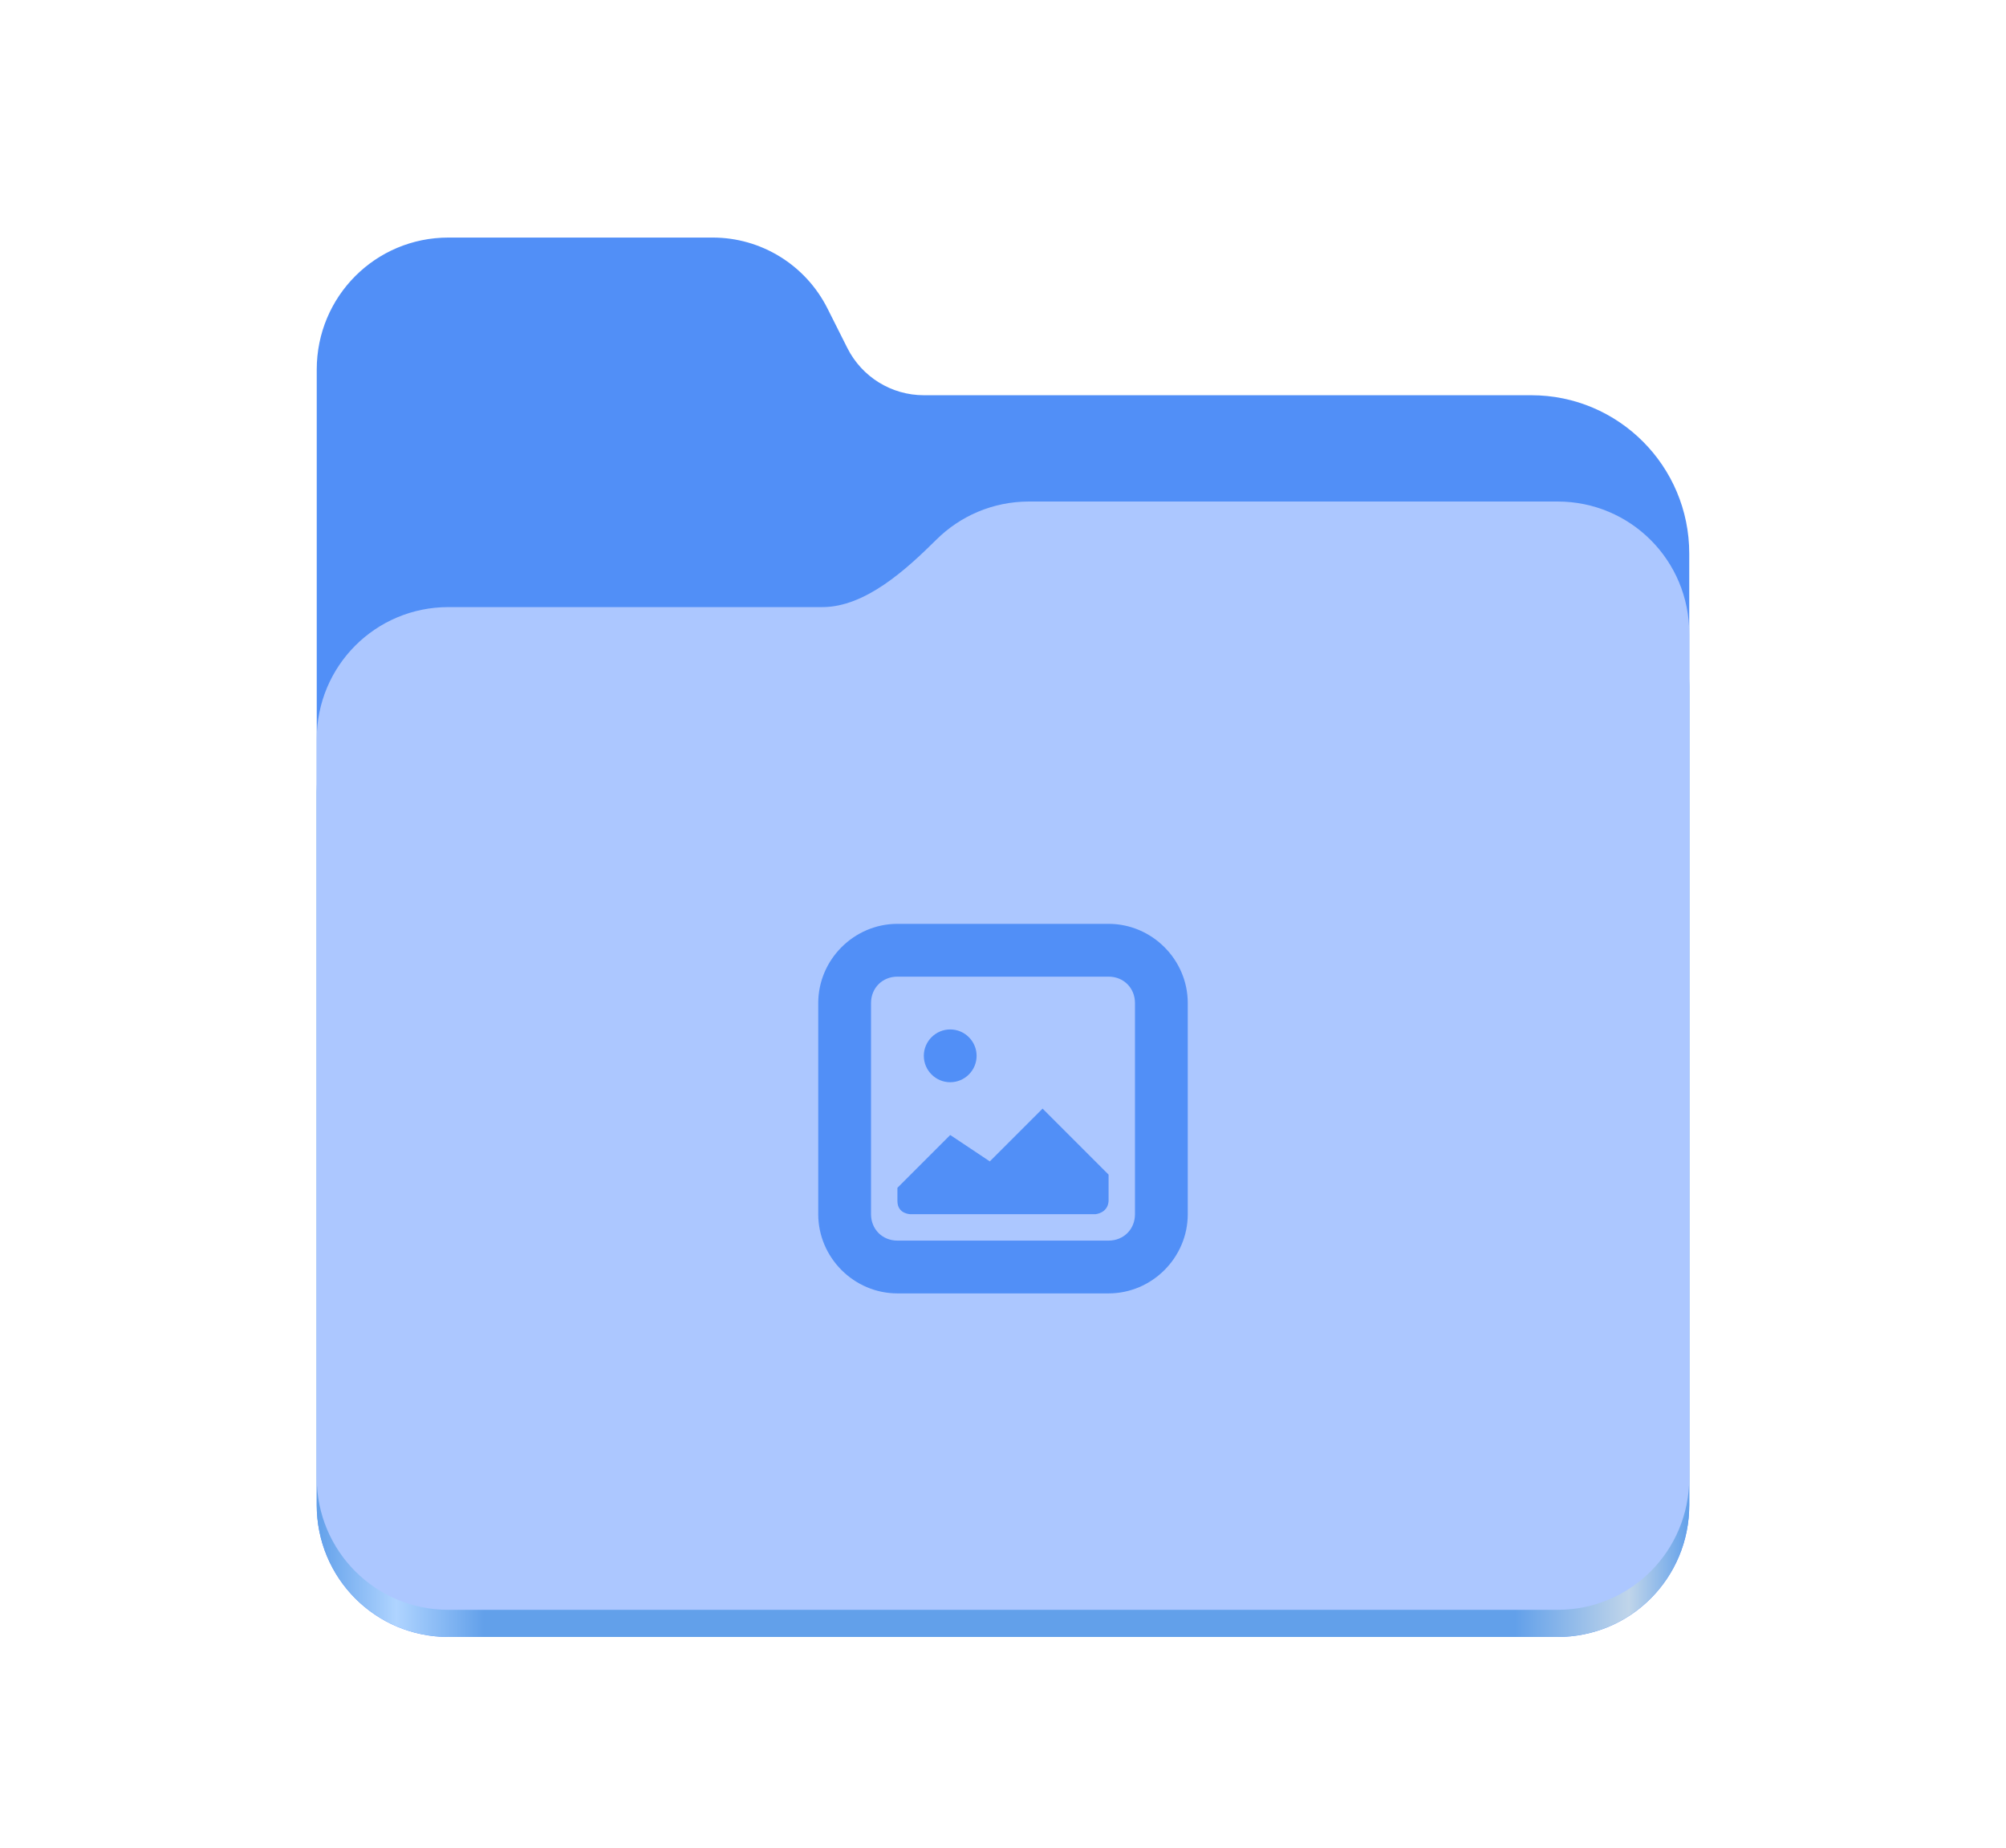
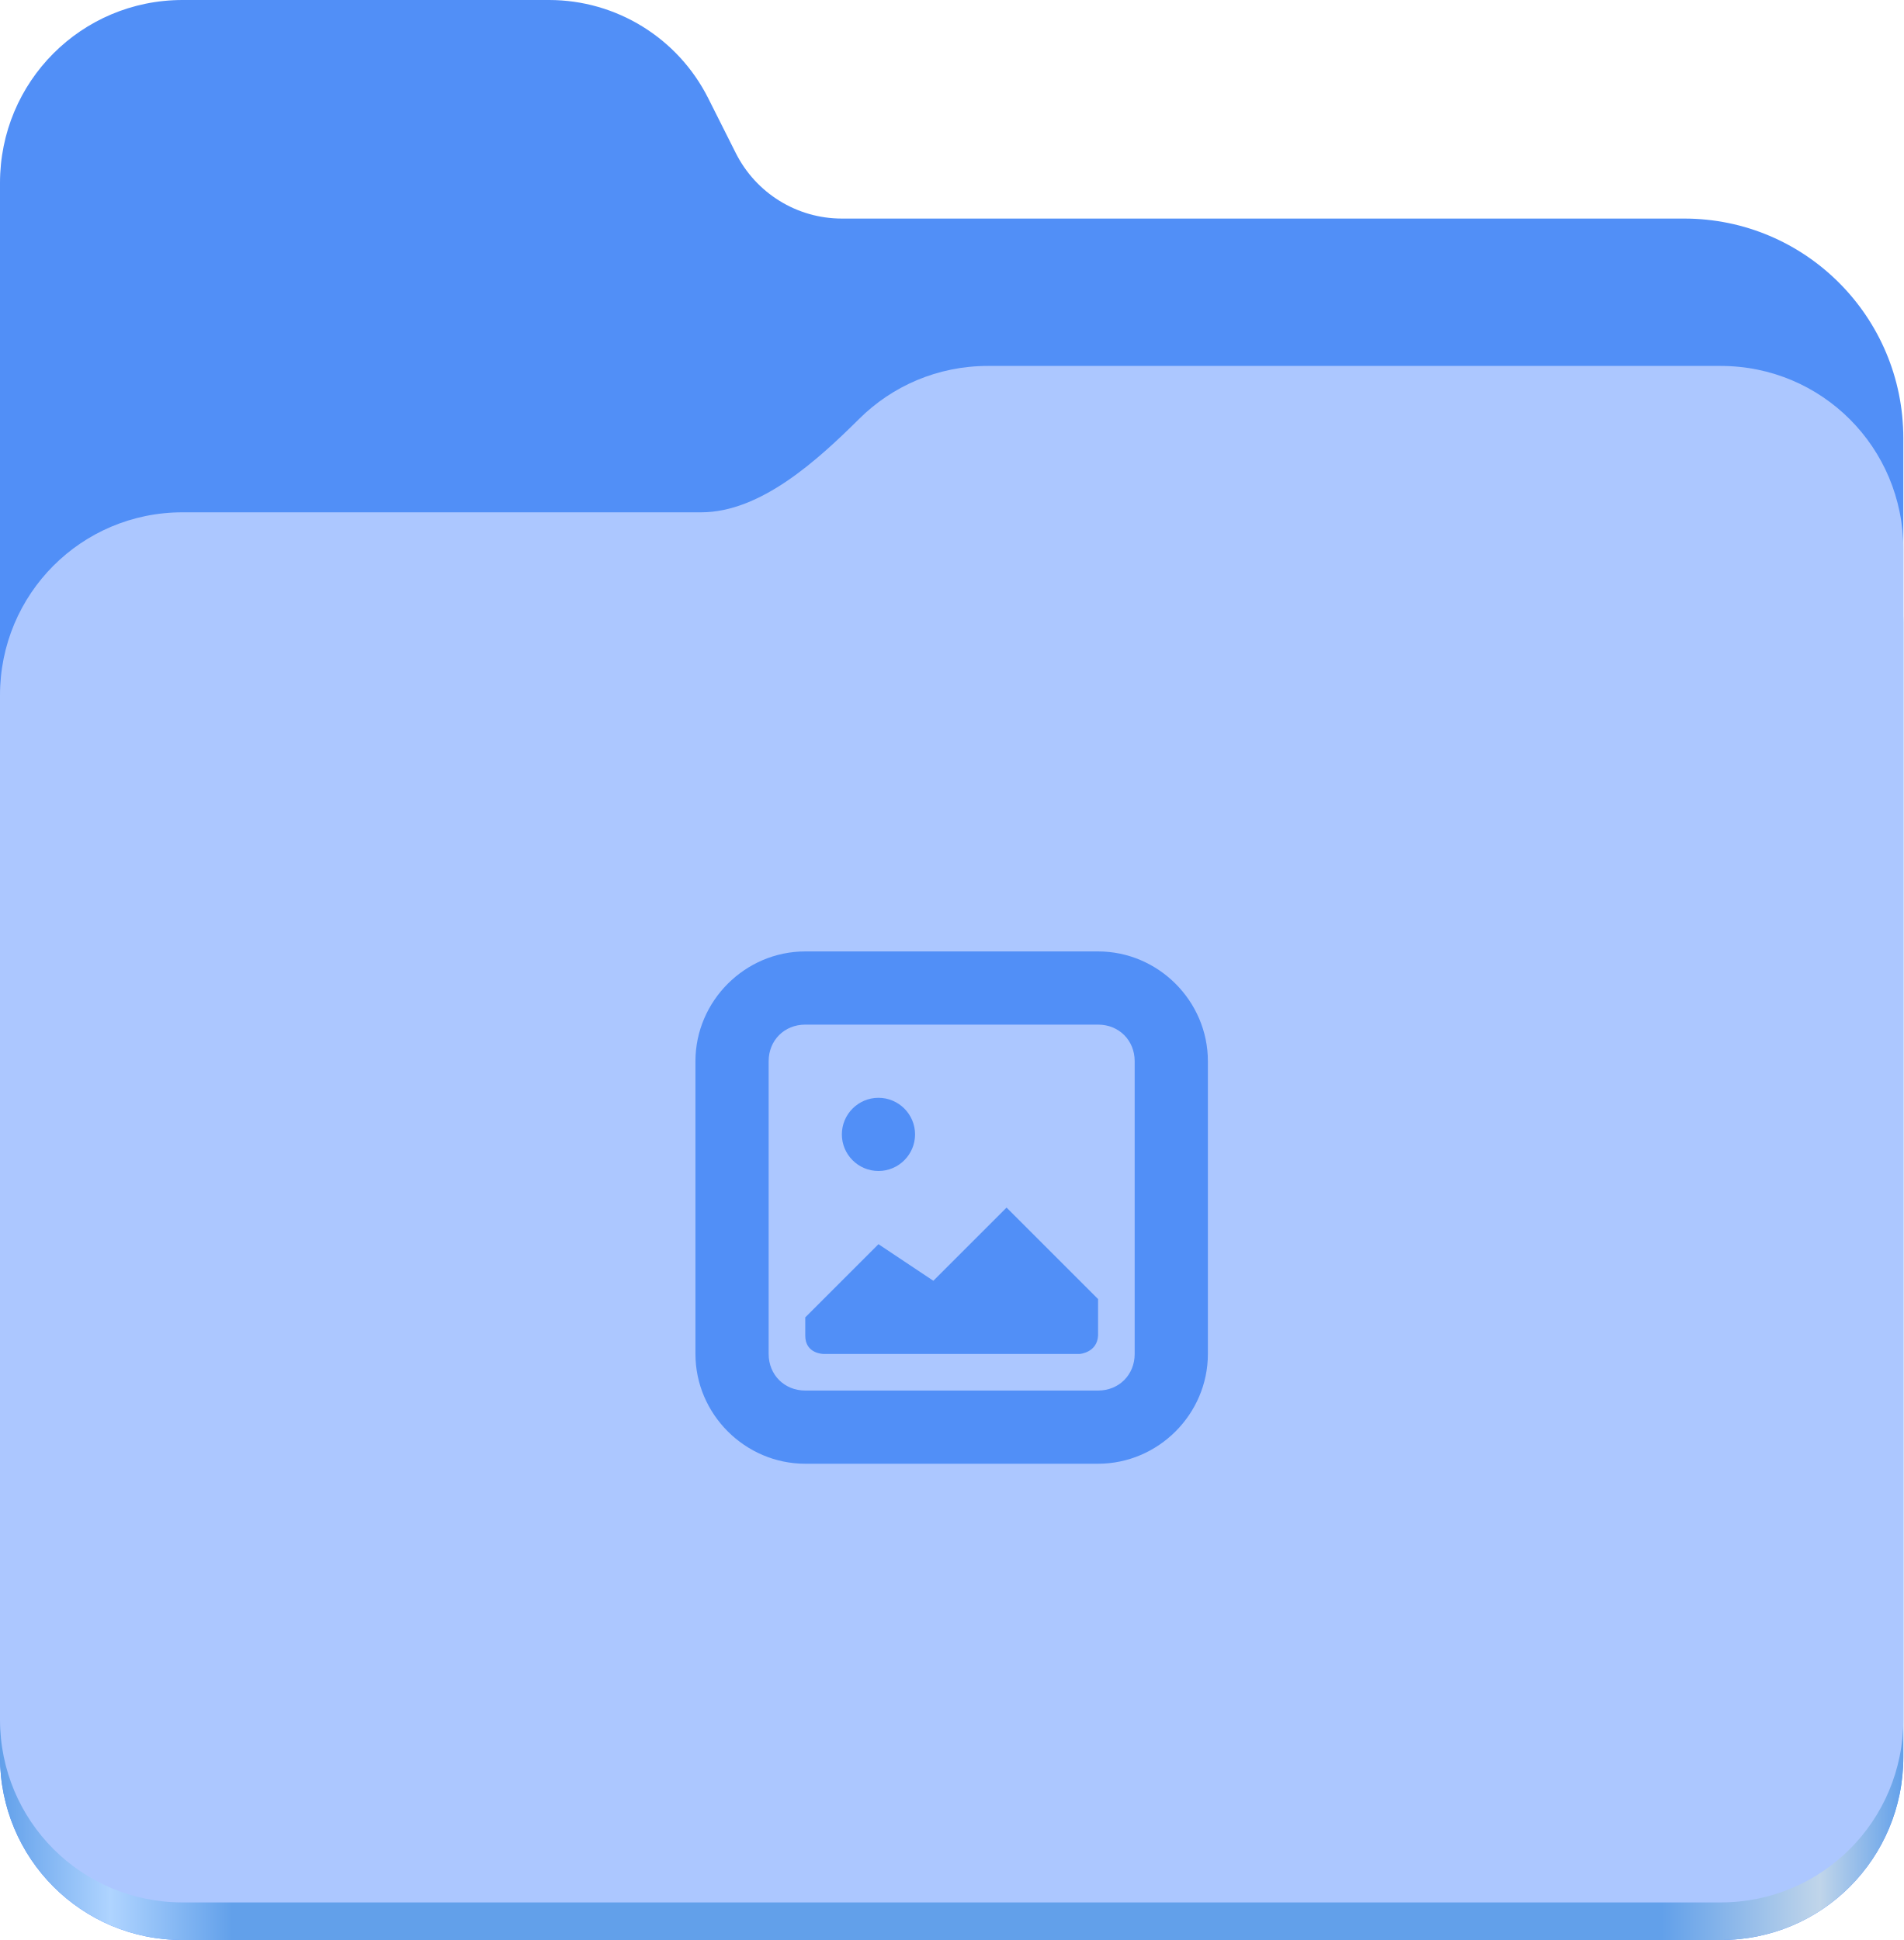
- <svg xmlns="http://www.w3.org/2000/svg" width="152" height="140" id="screenshot-51aa5b83-99dd-8061-8006-944420023b55" viewBox="0 0 152 140" fill="none" version="1.1">
+ <svg xmlns="http://www.w3.org/2000/svg" id="screenshot-51aa5b83-99dd-8061-8006-944420023b55" fill="none" version="1.1" viewBox="24 18 104 106.03">
  <g id="shape-51aa5b83-99dd-8061-8006-944420023b55">
    <g class="frame-container-wrapper">
      <g class="frame-container-blur">
        <g class="frame-container-shadows">
          <g fill="none">
            <g class="fills" id="fills-51aa5b83-99dd-8061-8006-944420023b55">
              <rect rx="0" ry="0" x="0" y="0" width="152" height="140" transform="matrix(1, 0, 0, 1, 0, 0)" class="frame-background" />
            </g>
            <g class="frame-children">
              <g id="shape-51aa5b83-99dd-8061-8006-944420023b65" height="128" width="128" rx="0" ry="0" style="fill: rgb(0, 0, 0);">
                <g id="shape-51aa5b83-99dd-8061-8006-944420023b67" style="display: none;">
                  <g class="fills" id="fills-51aa5b83-99dd-8061-8006-944420023b67">
                    <rect width="128" height="128" x="12" transform="matrix(1, 0, 0, 1, 0, 0)" style="fill: none;" ry="0" fill="none" rx="0" y="6" />
                  </g>
                </g>
                <g id="shape-51aa5b83-99dd-8061-8006-944420023b68">
                  <g class="fills" id="fills-51aa5b83-99dd-8061-8006-944420023b68">
                    <path d="M33.977,18C28.449,18,24,22.461,24,28L24,114.031C24,119.574,28.449,124.031,33.977,124.031L118.02,124.031C123.551,124.031,128,119.574,128,114.031L128,41.946C128,35.317,122.641,29.946,116.027,29.946L70,29.946C67.547,29.946,65.305,28.559,64.203,26.363L62.699,23.371C61.043,20.078,57.68,18,54,18ZM33.977,18" style="fill: rgb(81, 143, 247); fill-opacity: 1;" />
                  </g>
                </g>
                <g id="shape-51aa5b83-99dd-8061-8006-944420023b69">
                  <defs>
                    <linearGradient x1="2689.252" y1="-1106.803" x2="2918.07" y2="-1106.803" id="render-23-a" gradientTransform="matrix(1, 0, 0, 1, 12, 6) matrix(0.45451 0 0 0.455522 -1210.292 616.1726)" gradientUnits="userSpaceOnUse">
                      <stop offset="0" stop-color="#62a0ea" />
                      <stop offset=".058" stop-color="#afd4ff" />
                      <stop offset=".122" stop-color="#62a0ea" />
                      <stop offset=".873" stop-color="#62a0ea" />
                      <stop offset=".956" stop-color="#c0d5ea" />
                      <stop offset="1" stop-color="#62a0ea" />
                    </linearGradient>
                  </defs>
                  <g class="fills" id="fills-51aa5b83-99dd-8061-8006-944420023b69">
                    <path d="M77.977,42C75.23,42,72.75,43.102,70.949,44.891C68.676,47.145,65.566,50,62.316,50L33.977,50C28.449,50,24,54.461,24,60L24,114.031C24,119.574,28.449,124.031,33.977,124.031L118.02,124.031C123.551,124.031,128,119.574,128,114.031L128,52C128,46.461,123.551,42,118.02,42ZM77.977,42" fill="url(#render-23-a)" style="fill: url(&quot;#render-23-a&quot;);" />
                  </g>
                </g>
                <g id="shape-51aa5b83-99dd-8061-8006-944420023b6a">
                  <g class="fills" id="fills-51aa5b83-99dd-8061-8006-944420023b6a">
                    <path d="M77.977,38C75.23,38,72.75,39.102,70.949,40.891C68.676,43.145,65.566,46,62.316,46L33.977,46C28.449,46,24,50.461,24,56L24,111.977C24,117.516,28.449,121.977,33.977,121.977L118.02,121.977C123.551,121.977,128,117.516,128,111.977L128,48C128,42.461,123.551,38,118.02,38ZM77.977,38" style="fill: rgb(172, 199, 255); fill-opacity: 1;" />
                  </g>
                </g>
                <g id="shape-51aa5b83-99dd-8061-8006-944420023b6b" rx="0" ry="0" style="fill: rgb(0, 0, 0);">
                  <g id="shape-51aa5b83-99dd-8061-8006-944420023b6c">
                    <g class="fills" id="fills-51aa5b83-99dd-8061-8006-944420023b6c">
                      <path d="M72,78C70.898,78,70,78.899,70,80C70,81.102,70.898,82,72,82C73.102,82,74,81.102,74,80C74,78.899,73.102,78,72,78ZM79,84L75,88L72,86L68,90L68,91C68,92,69,92,69,92L83,92C83,92,83.945,91.93,84,91L84,89ZM79,84" style="fill: rgb(81, 143, 247); fill-opacity: 1;" />
                    </g>
                  </g>
                  <g id="shape-51aa5b83-99dd-8061-8006-944420023b6d">
                    <g class="fills" id="fills-51aa5b83-99dd-8061-8006-944420023b6d">
                      <path d="M68,70C64.711,70,62,72.711,62,76L62,92C62,95.289,64.711,98,68,98L84,98C87.289,98,90,95.289,90,92L90,76C90,72.711,87.289,70,84,70ZM68,74L84,74C85.141,74,86,74.86,86,76L86,92C86,93.141,85.141,94,84,94L68,94C66.859,94,66,93.141,66,92L66,76C66,74.86,66.859,74,68,74ZM68,74" style="fill: rgb(81, 143, 247); fill-opacity: 1;" />
                    </g>
                  </g>
                </g>
              </g>
            </g>
          </g>
        </g>
      </g>
    </g>
  </g>
</svg>
